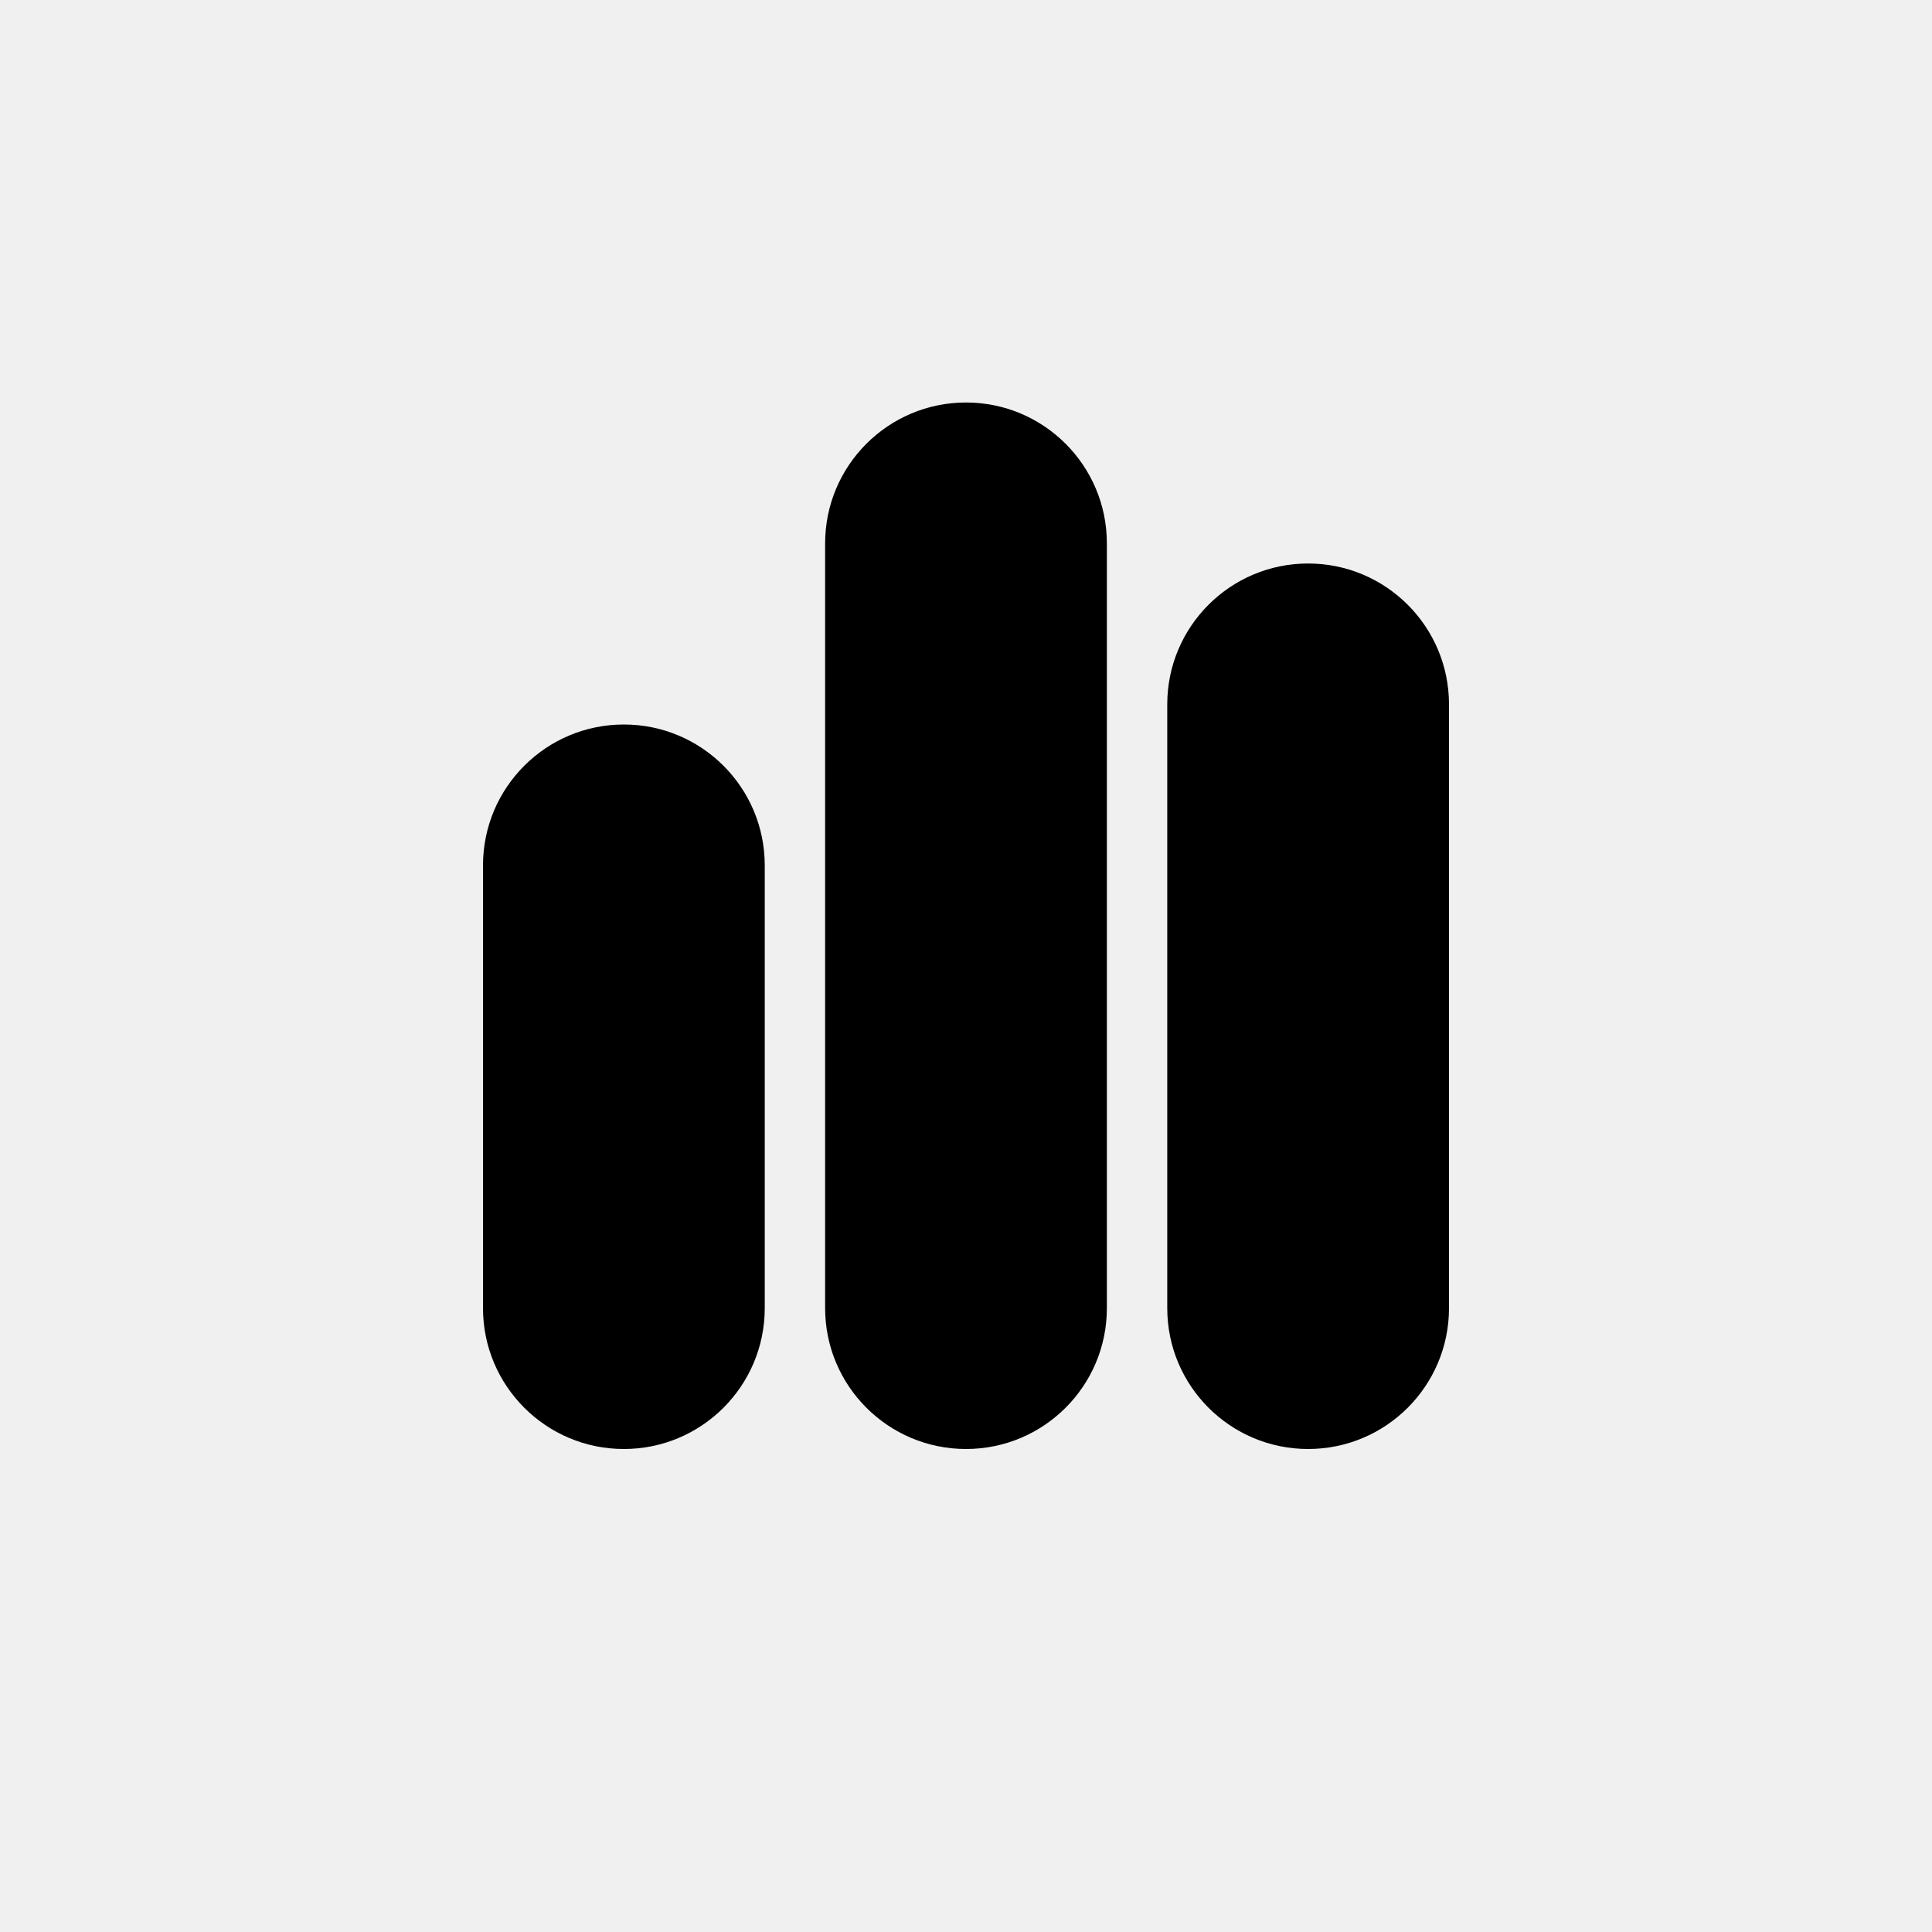
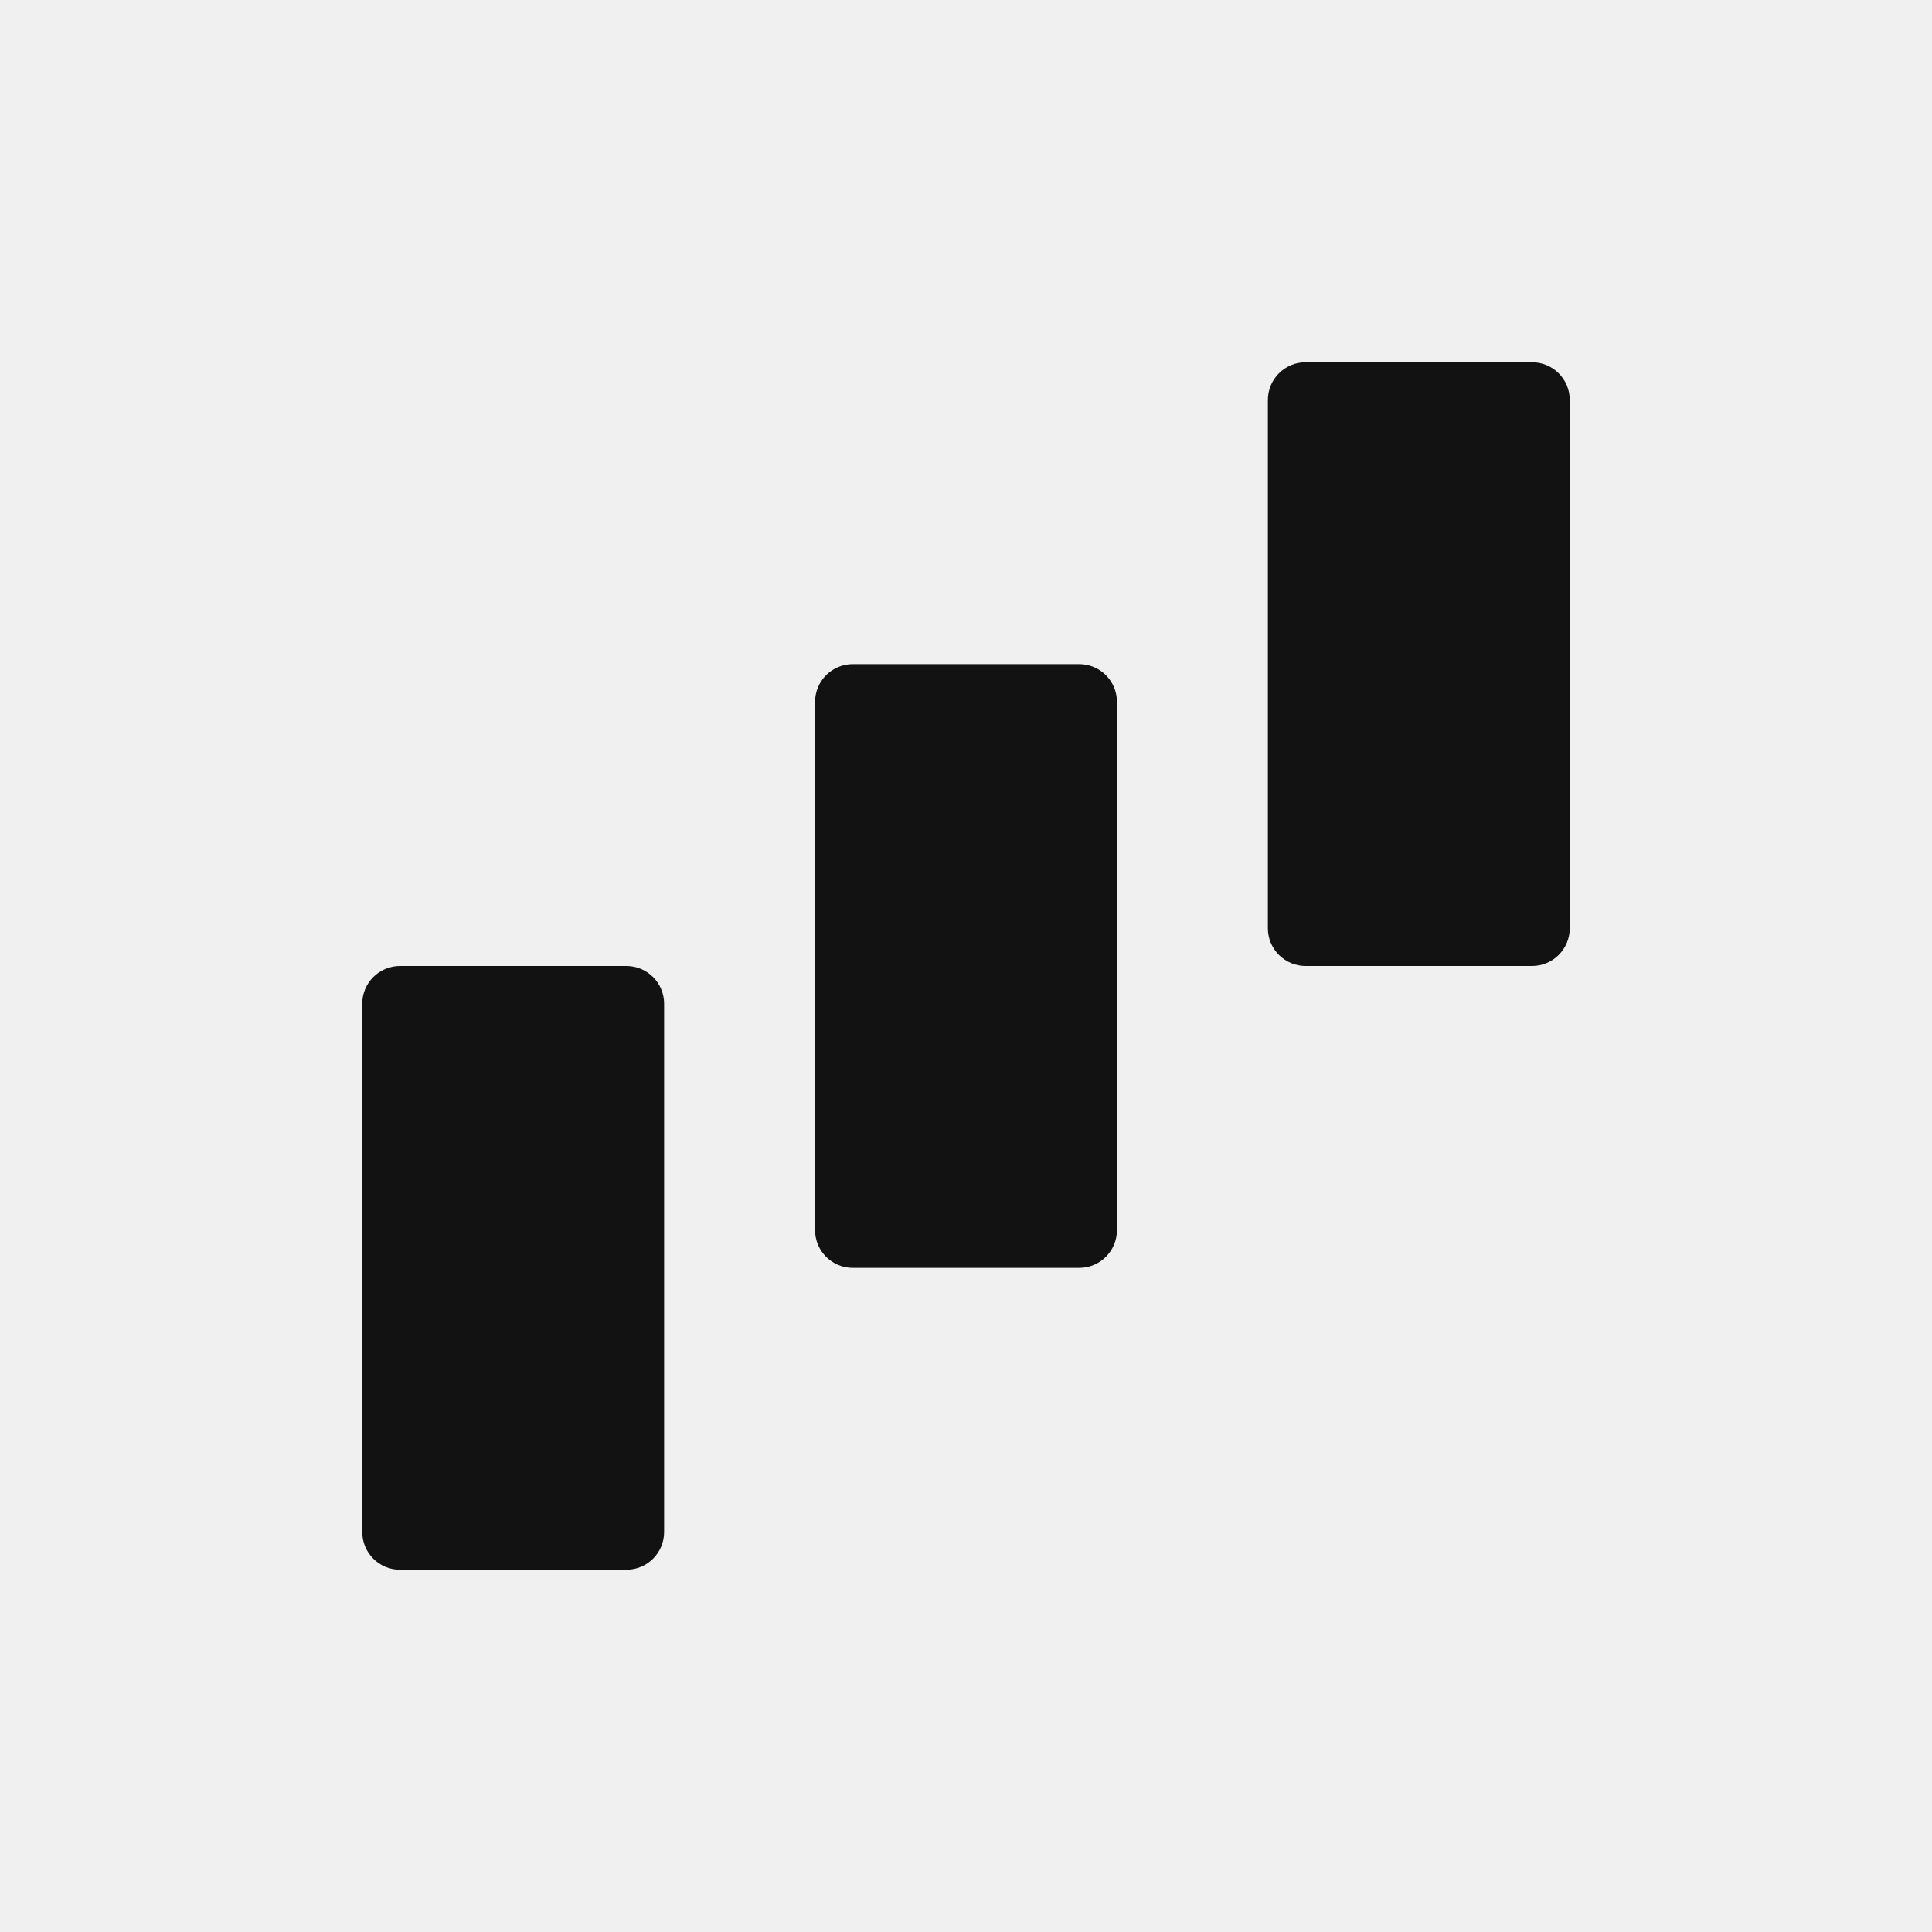
- <svg xmlns="http://www.w3.org/2000/svg" viewBox="0 0 24 24" aria-hidden="true" fill="currentColor">
-   <rect x="6" y="9" width="3.5" height="9" rx="1.75" />
-   <rect x="10.25" y="5" width="3.5" height="13" rx="1.75" />
-   <rect x="14.5" y="7" width="3.5" height="11" rx="1.75" />
+ <svg xmlns="http://www.w3.org/2000/svg" width="1024" height="1024" viewBox="0 0 1024 1024" fill="none">
+   <g clip-path="url(#clip0_99_3)">
+     <rect x="432" y="352" width="160" height="320" rx="20" fill="#121212" />
+     <rect x="672" y="192" width="160" height="320" rx="20" fill="#121212" />
+     <rect x="192" y="512" width="160" height="320" rx="20" fill="#121212" />
+   </g>
+   <defs>
+     <clipPath id="clip0_99_3">
+       <rect width="1024" height="1024" fill="white" />
+     </clipPath>
+   </defs>
</svg>
